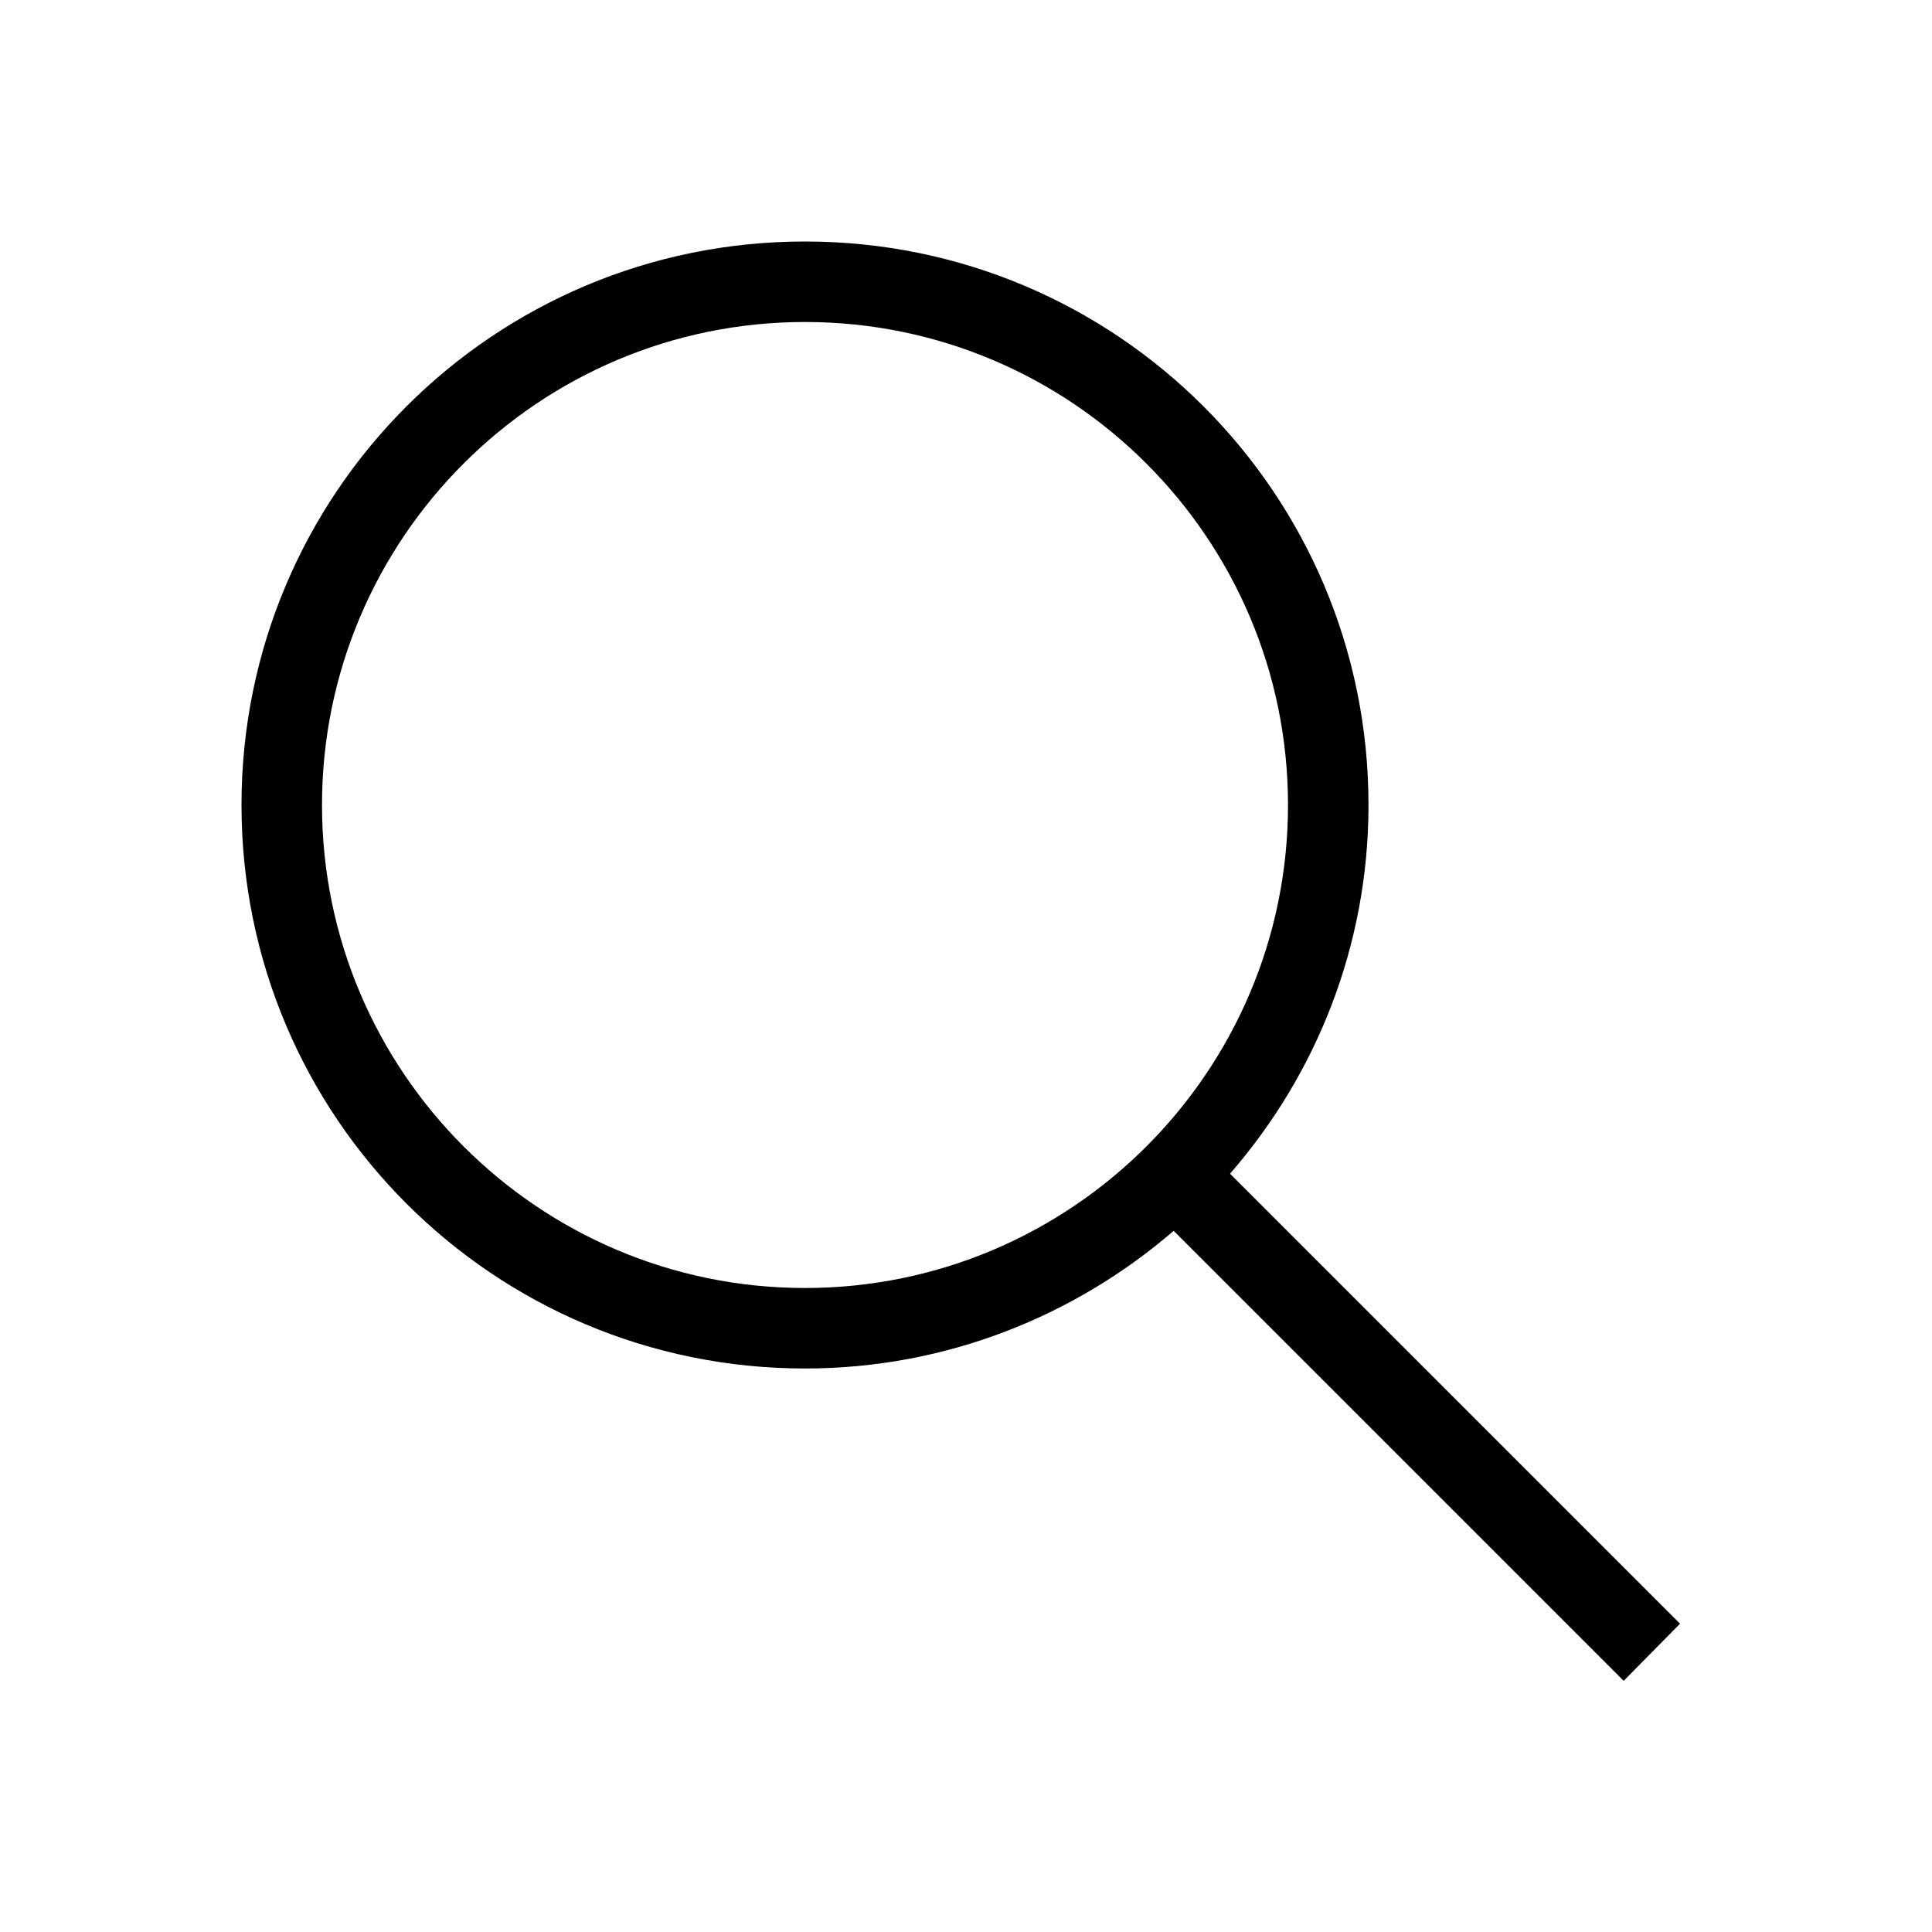
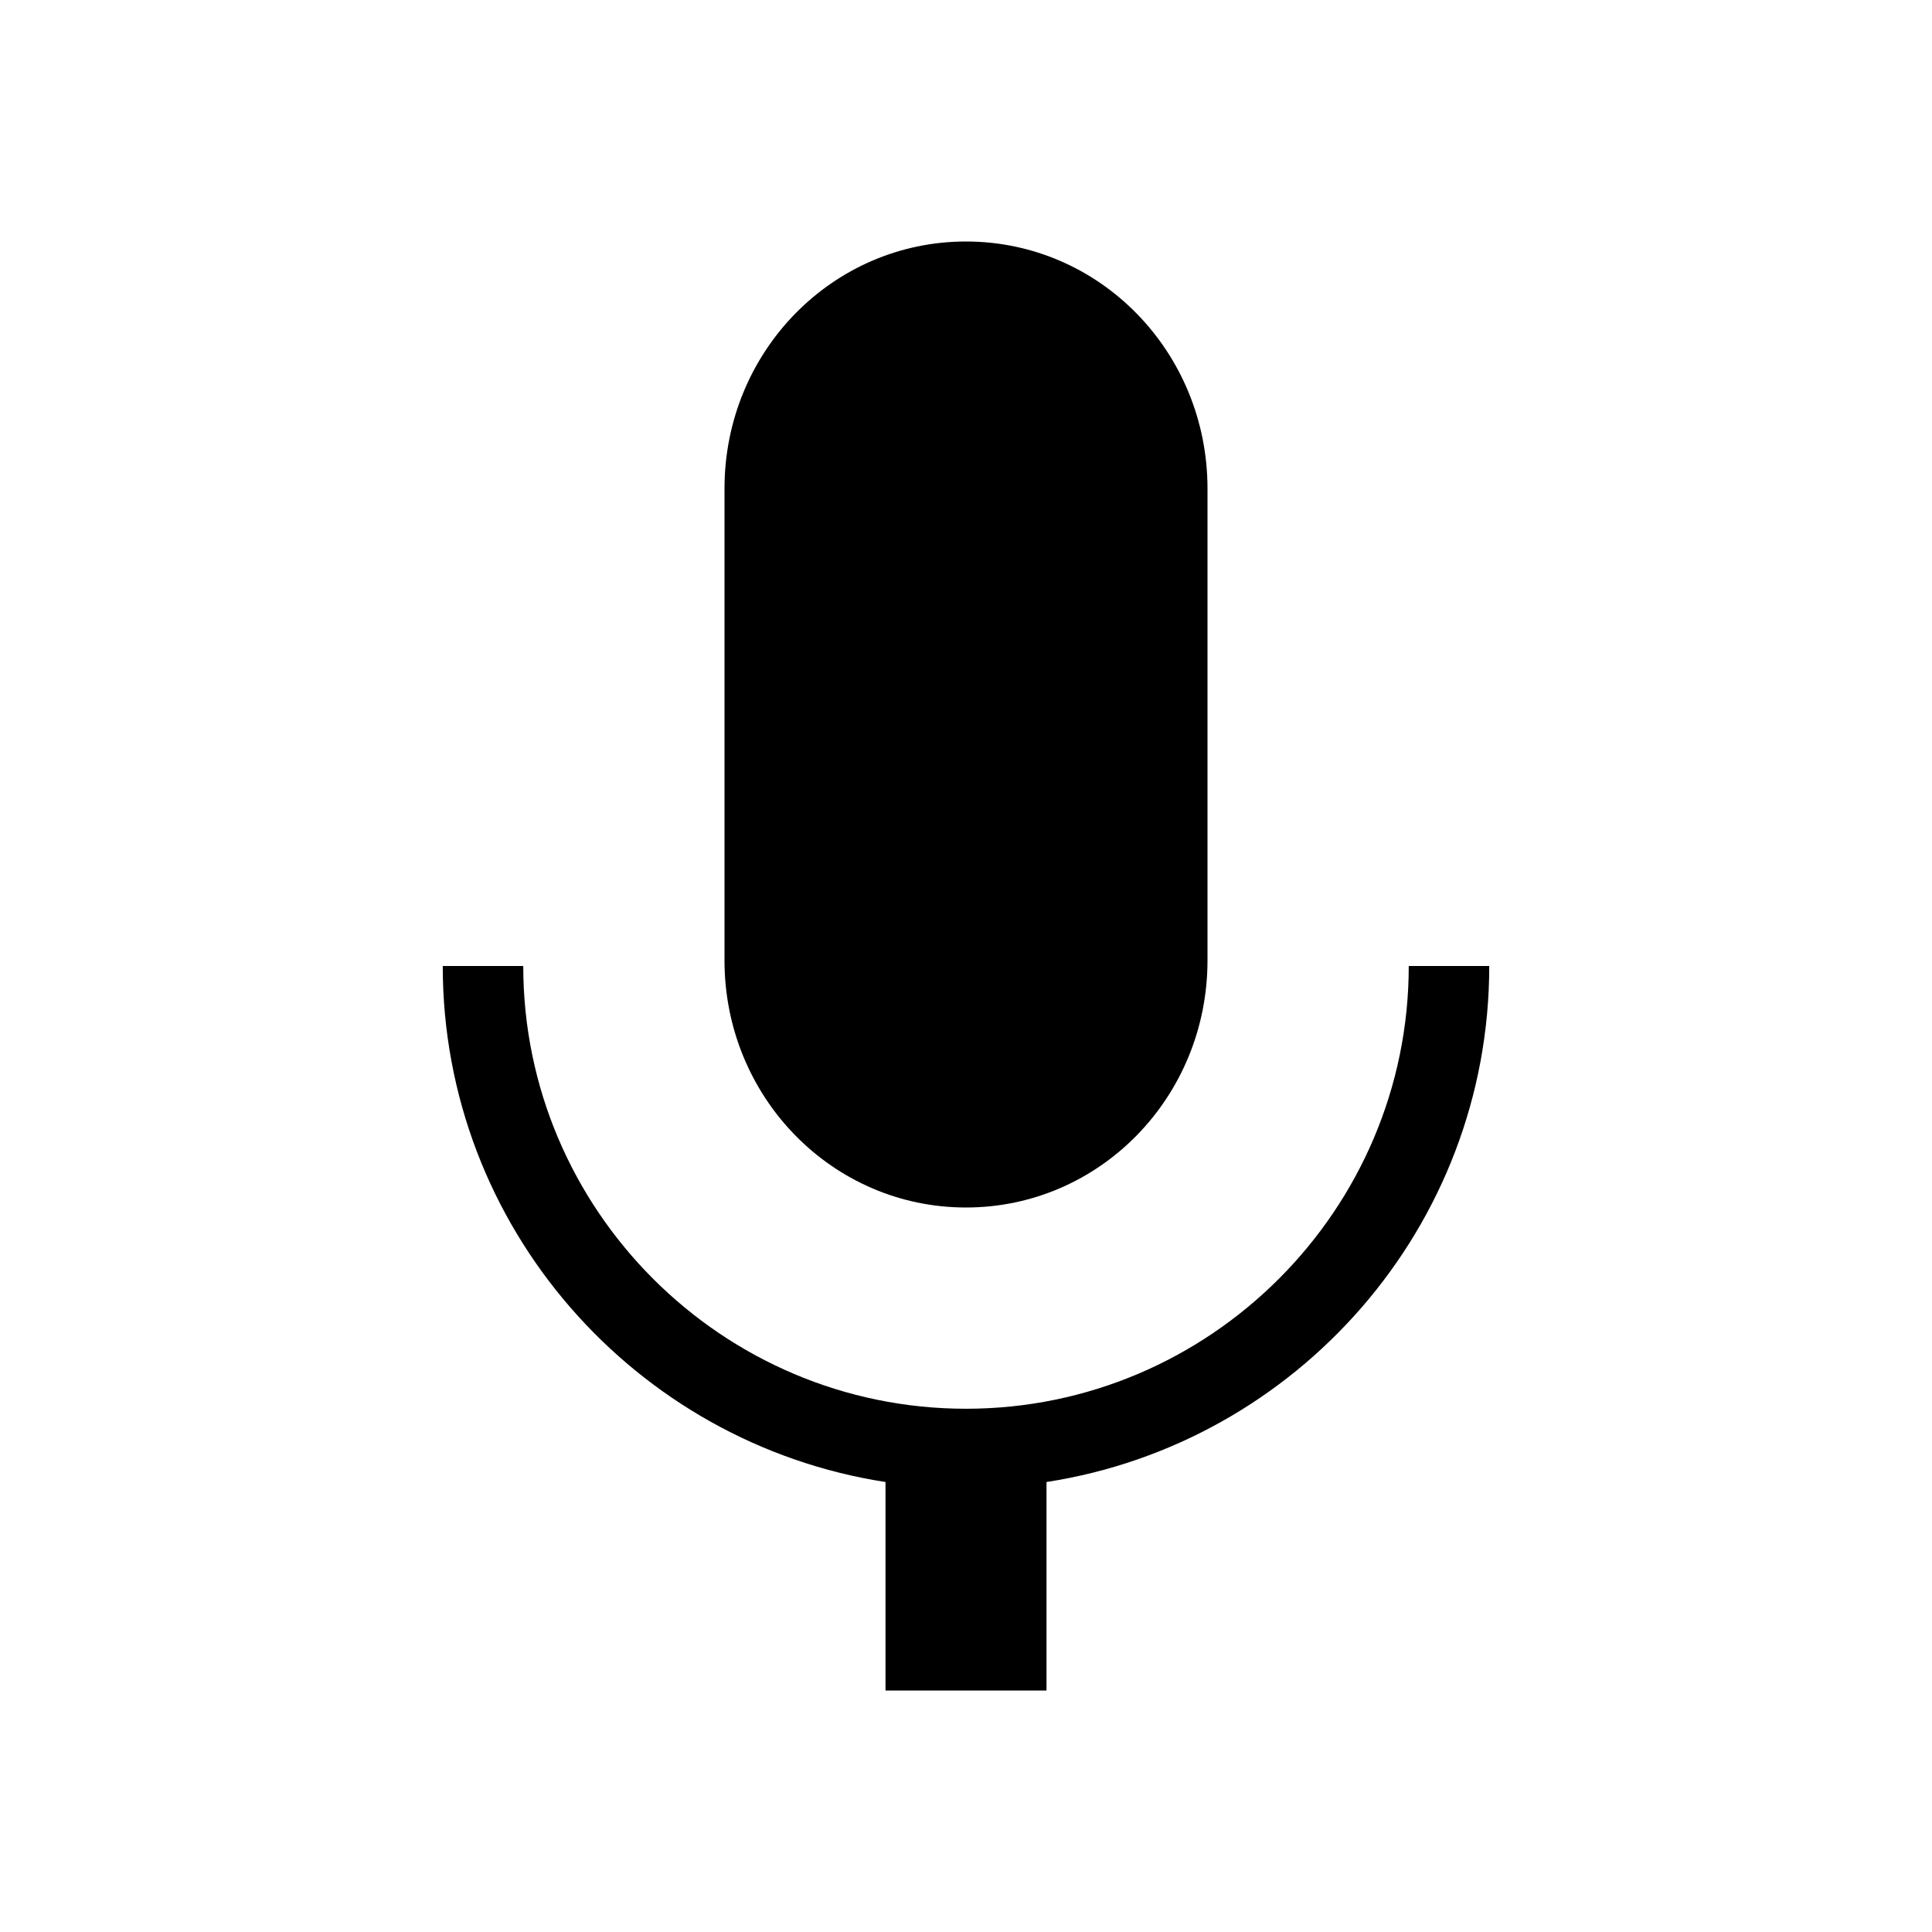
<svg xmlns="http://www.w3.org/2000/svg" viewBox="0 0 24 24" preserveAspectRatio="xMidYMid meet" focusable="false" class="style-scope yt-icon" style="pointer-events: none; display: block; width: 100%; height: 100%;">
  <g class="style-scope yt-icon">
-     <path d="M20.87,20.17l-5.59-5.59C16.35,13.35,17,11.75,17,10c0-3.87-3.13-7-7-7s-7,3.13-7,7s3.13,7,7,7c1.75,0,3.35-0.65,4.58-1.71 l5.59,5.59L20.87,20.17z M10,16c-3.31,0-6-2.69-6-6s2.69-6,6-6s6,2.69,6,6S13.31,16,10,16z" class="style-scope yt-icon" />
+     <path d="M12 3C10.34 3 9 4.37 9 6.07V11.93C9 13.63 10.34 15 12 15C13.66 15 15 13.63 15 11.93V6.07C15 4.37 13.66 3 12 3ZM18.5 12H17.5C17.5 15.03 15.03 17.5 12 17.5C8.97 17.5 6.5 15.03 6.5 12H5.5C5.5 15.24 7.89 17.93 11 18.41V21H13V18.41C16.11 17.93 18.5 15.24 18.5 12Z" class="style-scope yt-icon" />
  </g>
</svg>
